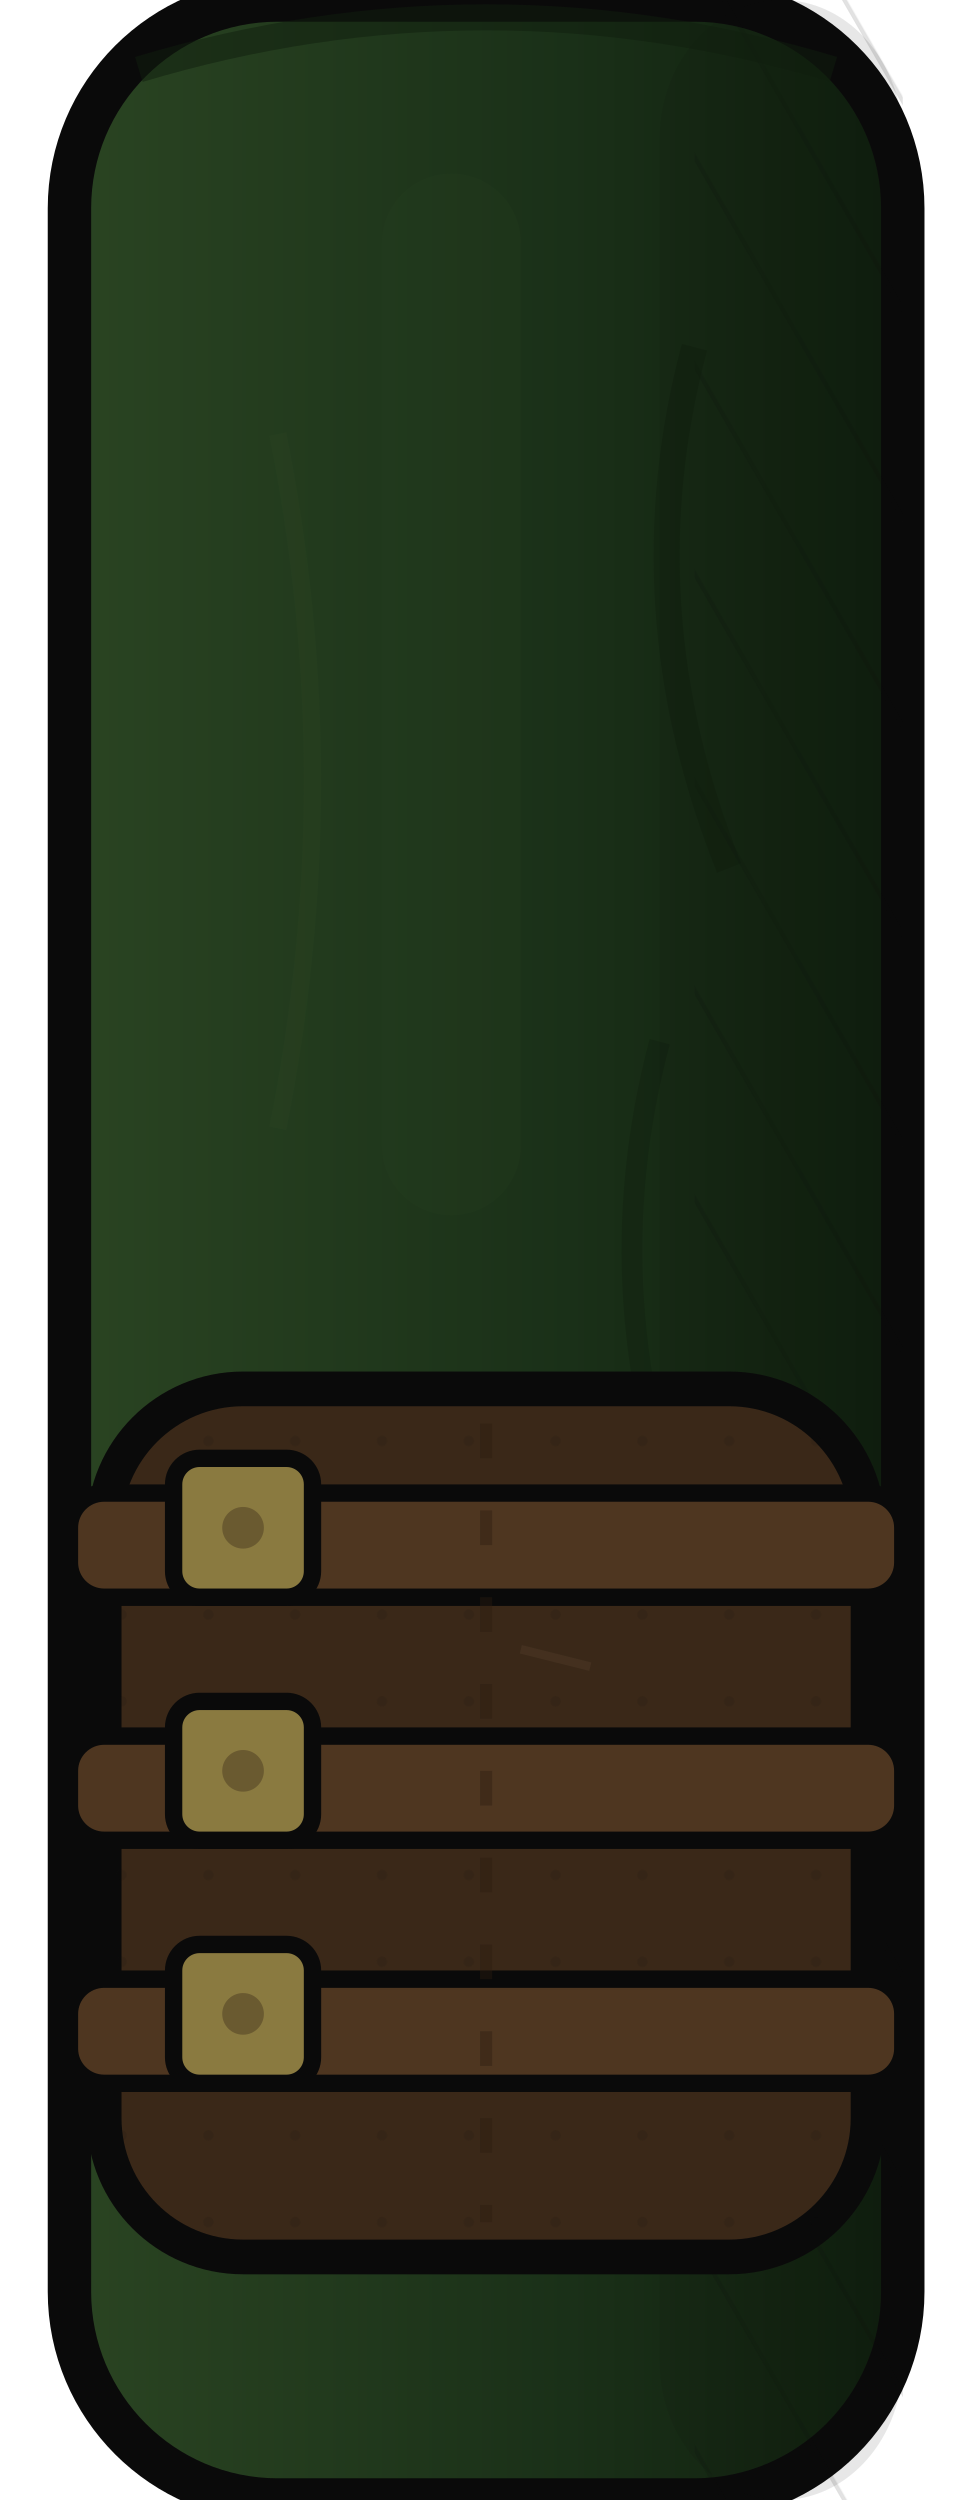
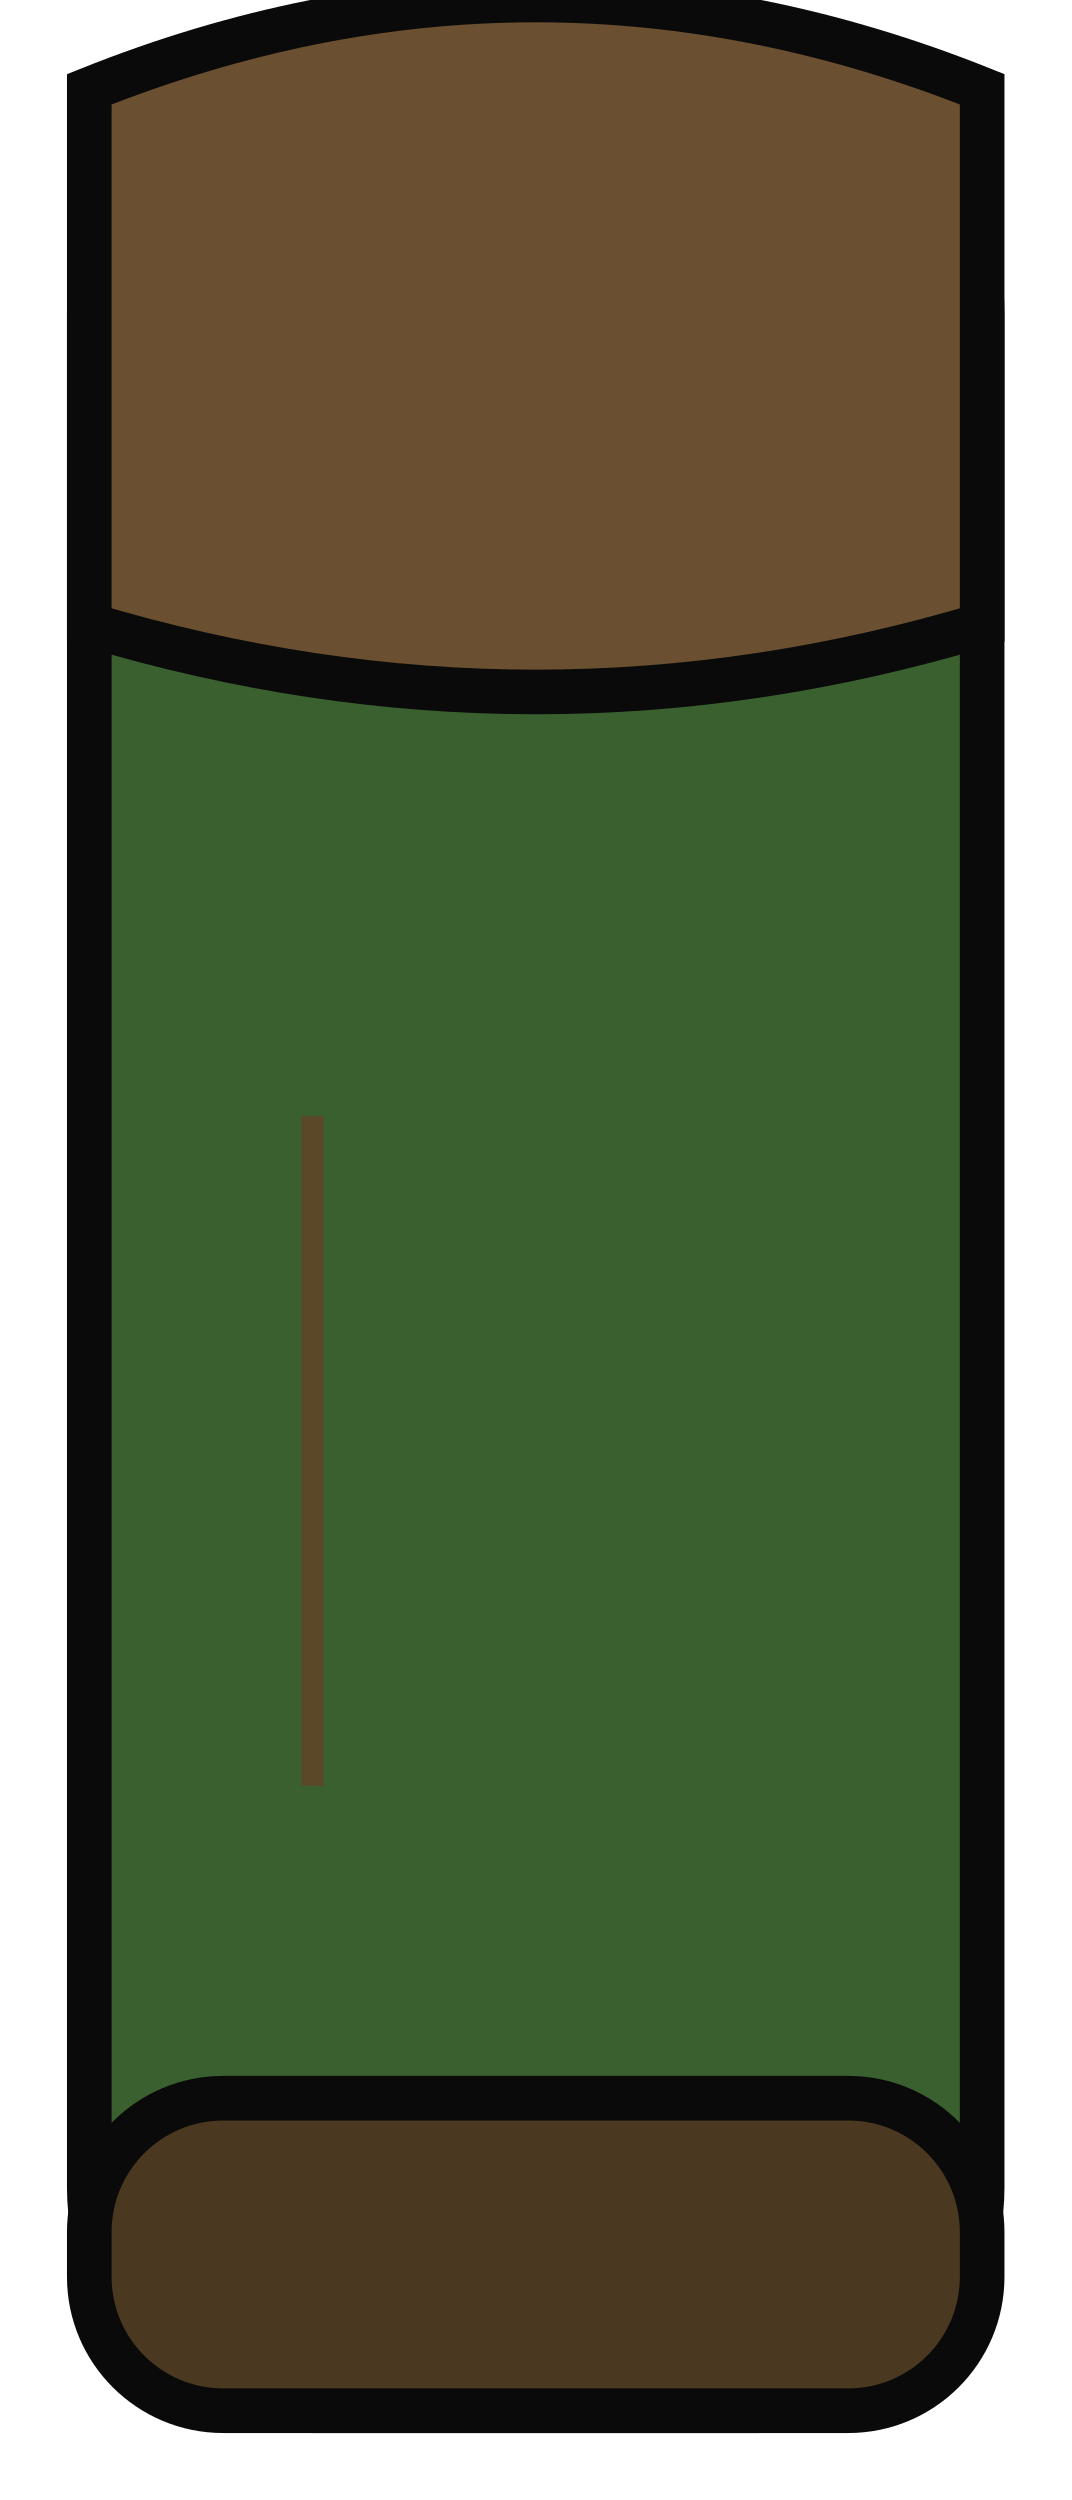
- <svg xmlns="http://www.w3.org/2000/svg" viewBox="0 0 56 144" width="56" height="144">
-   <defs>
-     <linearGradient id="rarmGrad" x1="1" y1="0" x2="0" y2="0">
-       <stop offset="0%" stop-color="#0f1e0d" />
-       <stop offset="40%" stop-color="#1a3018" />
-       <stop offset="100%" stop-color="#2a4422" />
-     </linearGradient>
-     <pattern id="rarmHatch" patternUnits="userSpaceOnUse" width="6" height="6" patternTransform="rotate(-30)">
-       <line x1="0" y1="0" x2="0" y2="6" stroke="#0a0a0a" stroke-width="0.5" opacity="0.12" />
-     </pattern>
-     <pattern id="rbracerGrain" patternUnits="userSpaceOnUse" width="5" height="5">
-       <circle cx="2" cy="3" r="0.3" fill="#0a0a0a" opacity="0.1" />
-     </pattern>
-   </defs>
-   <rect x="4" y="0" width="48" height="144" rx="12" fill="url(#rarmGrad)" stroke="#0a0a0a" stroke-width="2.5" />
-   <path d="M40 20 Q36 35 42 50" stroke="#0f1e0d" stroke-width="1.5" fill="none" opacity="0.4" />
-   <path d="M38 60 Q34 75 40 90" stroke="#0f1e0d" stroke-width="1.2" fill="none" opacity="0.35" />
-   <path d="M16 25 Q20 45 16 65" stroke="#2a4422" stroke-width="1" fill="none" opacity="0.3" />
-   <path d="M40 0 L52 0 L52 144 L40 144Z" fill="url(#rarmHatch)" />
-   <rect x="38" y="0" width="14" height="144" rx="8" fill="#0a0a0a" opacity="0.1" />
-   <rect x="6" y="80" width="44" height="50" rx="8" fill="#3a2818" stroke="#0a0a0a" stroke-width="2" />
-   <rect x="6" y="80" width="44" height="50" rx="8" fill="url(#rbracerGrain)" />
-   <rect x="4" y="86" width="48" height="6" rx="2" fill="#4e3620" stroke="#0a0a0a" stroke-width="1" />
-   <rect x="4" y="100" width="48" height="6" rx="2" fill="#4e3620" stroke="#0a0a0a" stroke-width="1" />
-   <rect x="4" y="114" width="48" height="6" rx="2" fill="#4e3620" stroke="#0a0a0a" stroke-width="1" />
-   <rect x="10" y="84" width="8" height="8" rx="1.5" fill="#8a7a40" stroke="#0a0a0a" stroke-width="1" />
-   <circle cx="14" cy="88" r="1.2" fill="#6a5a30" />
-   <rect x="10" y="98" width="8" height="8" rx="1.5" fill="#8a7a40" stroke="#0a0a0a" stroke-width="1" />
-   <circle cx="14" cy="102" r="1.2" fill="#6a5a30" />
-   <rect x="10" y="112" width="8" height="8" rx="1.5" fill="#8a7a40" stroke="#0a0a0a" stroke-width="1" />
-   <circle cx="14" cy="116" r="1.2" fill="#6a5a30" />
-   <path d="M28 82 L28 128" stroke="#2a1c10" stroke-width="0.7" stroke-dasharray="2,3" opacity="0.4" />
-   <path d="M8 4 Q28 -2 48 4" stroke="#0f1e0d" stroke-width="1.5" fill="none" opacity="0.5" />
-   <rect x="22" y="10" width="8" height="60" rx="4" fill="#2a4422" opacity="0.15" />
-   <path d="M30 95 L34 96" stroke="#5a4430" stroke-width="0.5" opacity="0.3" />
+ <svg xmlns="http://www.w3.org/2000/svg" viewBox="0 0 48 112" width="48" height="112">
+   <rect x="4" y="4" width="40" height="104" rx="10" fill="#3a6030" stroke="#0a0a0a" stroke-width="2" />
+   <path d="M4 4 Q24 -4 44 4 L44 28 Q24 34 4 28 Z" fill="#6a5030" stroke="#0a0a0a" stroke-width="2" />
+   <line x1="14" y1="50" x2="14" y2="80" stroke="#5a4828" stroke-width="1" />
+   <rect x="4" y="94" width="40" height="14" rx="6" fill="#4a3820" stroke="#0a0a0a" stroke-width="2" />
</svg>
